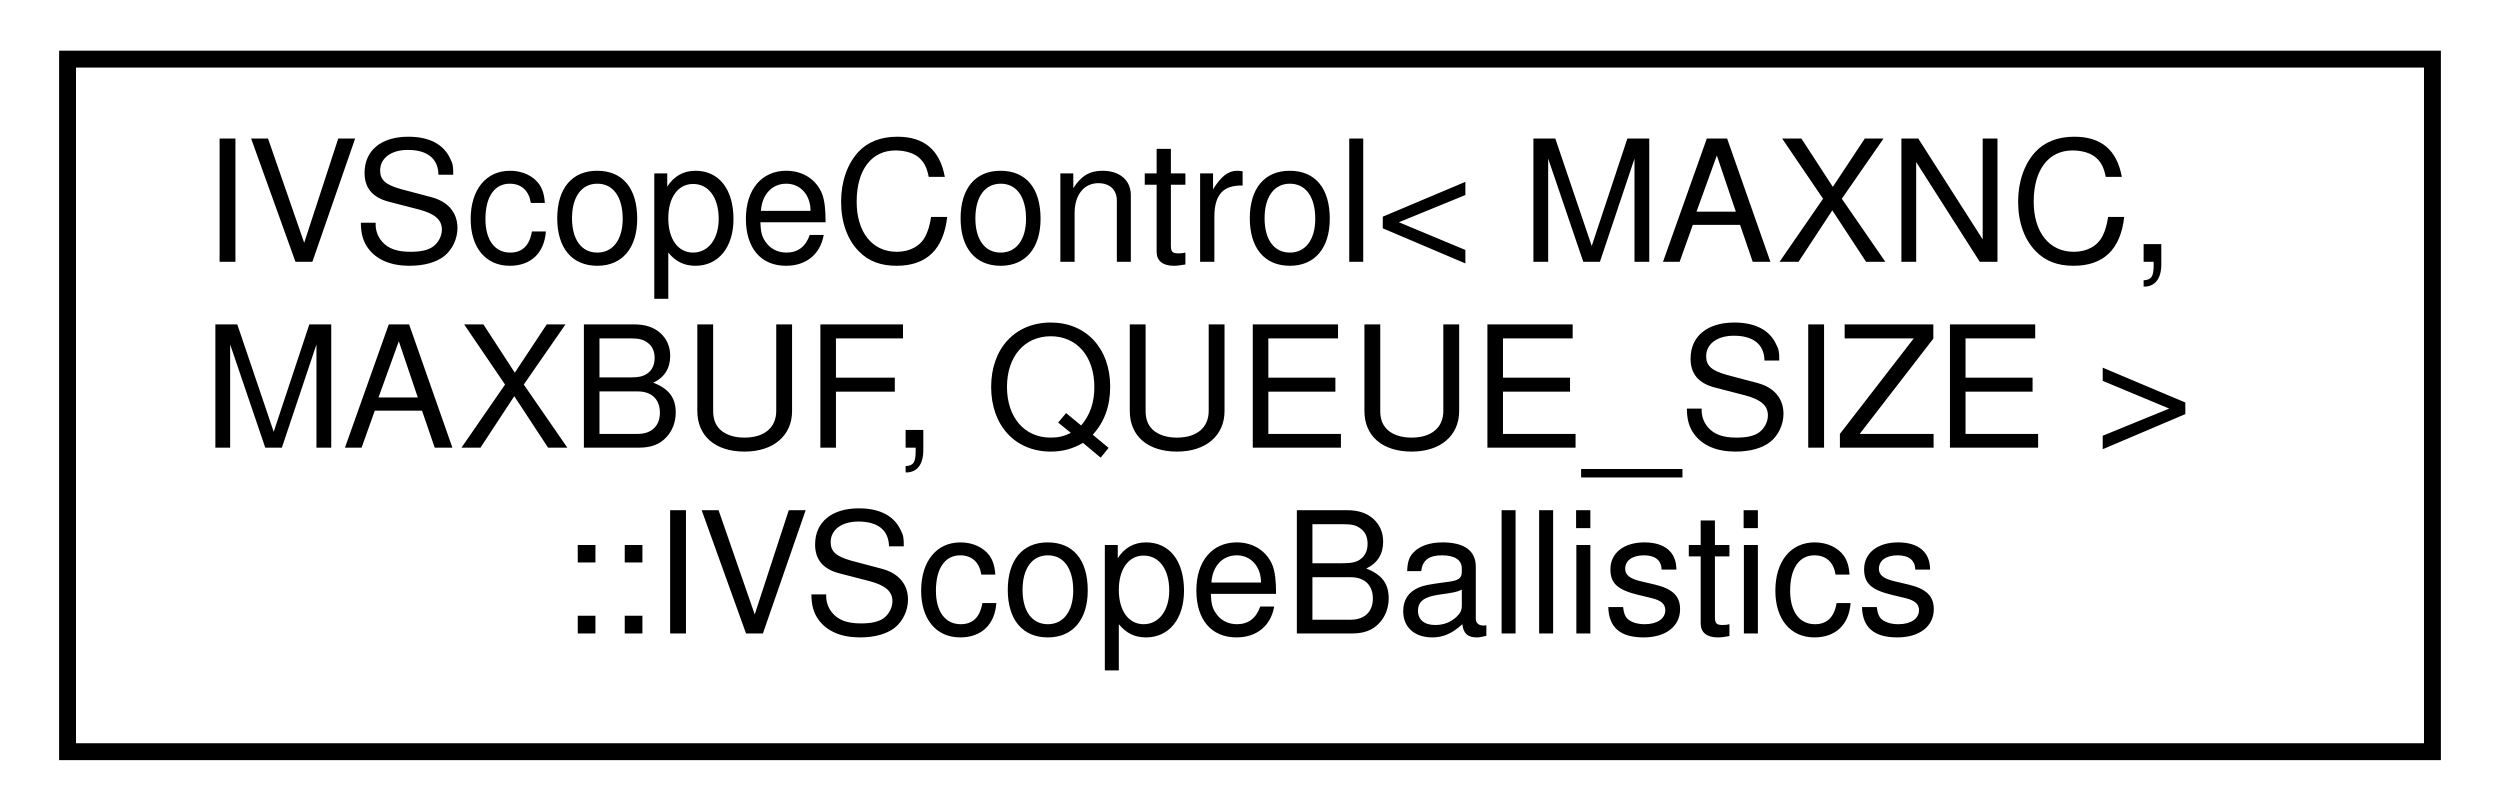
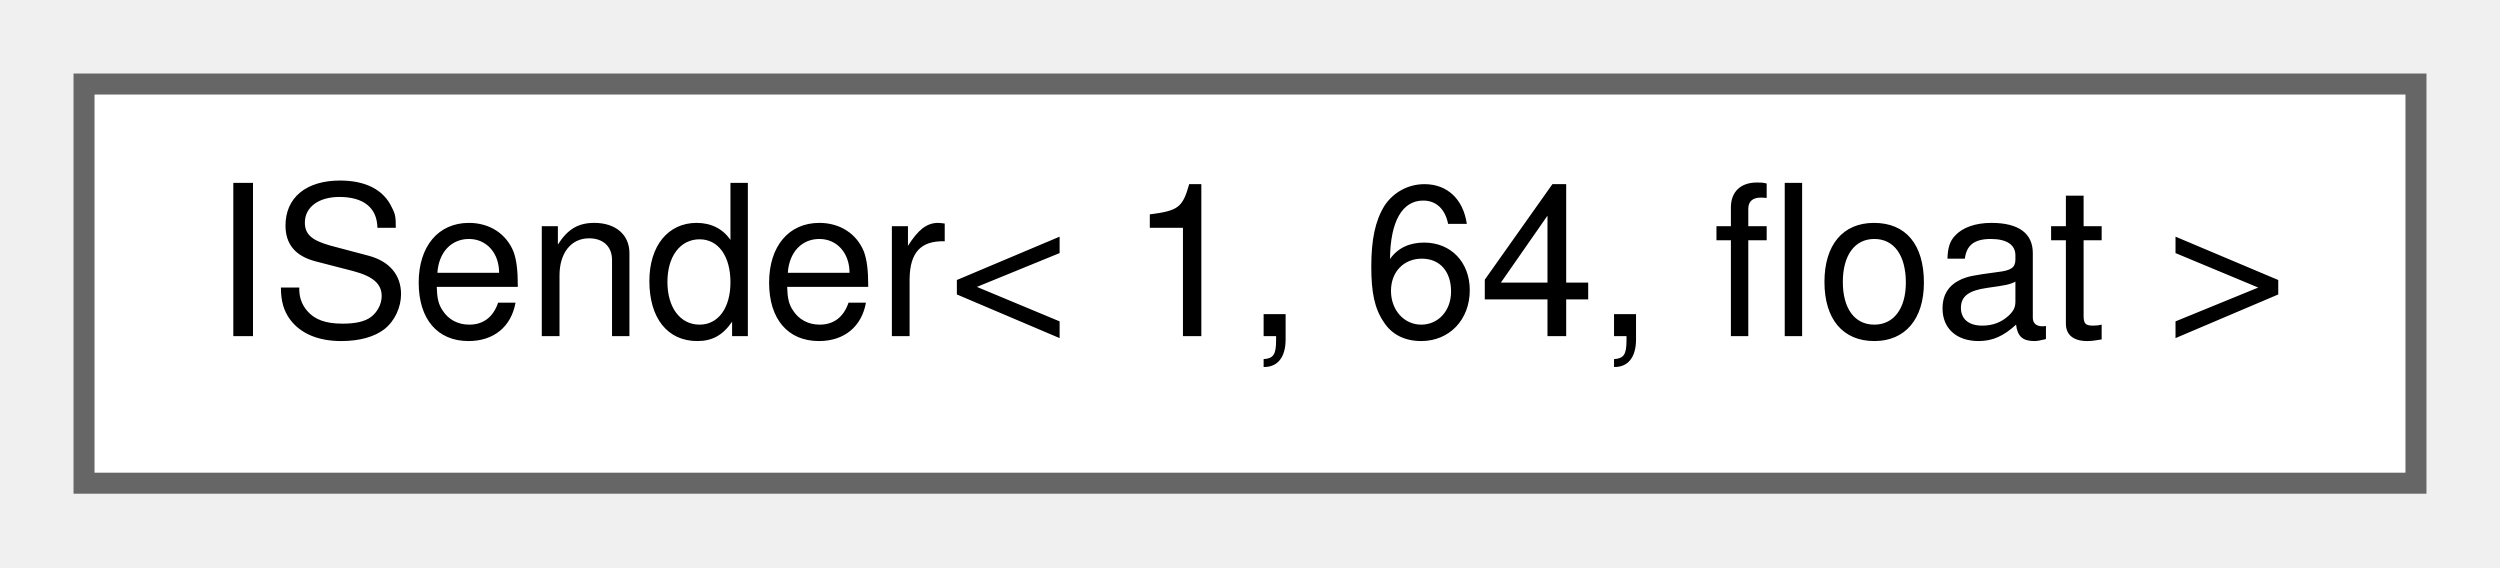
- <svg xmlns="http://www.w3.org/2000/svg" xmlns:xlink="http://www.w3.org/1999/xlink" width="148pt" height="48pt" viewBox="0.00 0.00 148.00 48.00">
-   <g id="graph0" class="graph" transform="scale(1 1) rotate(0) translate(4 44)">
-     <polygon fill="white" stroke="none" points="-4,4 -4,-44 144,-44 144,4 -4,4" />
+ <svg xmlns="http://www.w3.org/2000/svg" xmlns:xlink="http://www.w3.org/1999/xlink" width="119pt" height="27pt" viewBox="0.00 0.00 119.00 27.00">
+   <g id="graph0" class="graph" transform="scale(1 1) rotate(0) translate(4 23)">
    <g id="node1" class="node">
      <g id="a_node1">
-         <a xlink:href="class_i_v_scope_control_1_1_i_v_scope_ballistics.html" target="_top" xlink:title="Used on the DSP side in order to queue sample values and transfer data to low priority thread...">
-           <polygon fill="white" stroke="black" points="0,0.5 0,-40.5 140,-40.5 140,0.5 0,0.5" />
-           <text text-anchor="start" x="8" y="-28.5" font-family="Helvetica,sans-Serif" font-size="10.00">IVScopeControl&lt; MAXNC,</text>
-           <text text-anchor="start" x="8" y="-17.5" font-family="Helvetica,sans-Serif" font-size="10.00"> MAXBUF, QUEUE_SIZE &gt;</text>
-           <text text-anchor="middle" x="70" y="-6.5" font-family="Helvetica,sans-Serif" font-size="10.00">::IVScopeBallistics</text>
+         <a xlink:href="class_i_sender.html" target="_top" xlink:title=" ">
+           <polygon fill="white" stroke="#666666" points="111,-19 0,-19 0,0 111,0 111,-19" />
+           <text text-anchor="middle" x="55.5" y="-7" font-family="Helvetica,sans-Serif" font-size="10.00">ISender&lt; 1, 64, float &gt;</text>
        </a>
      </g>
    </g>
  </g>
</svg>
